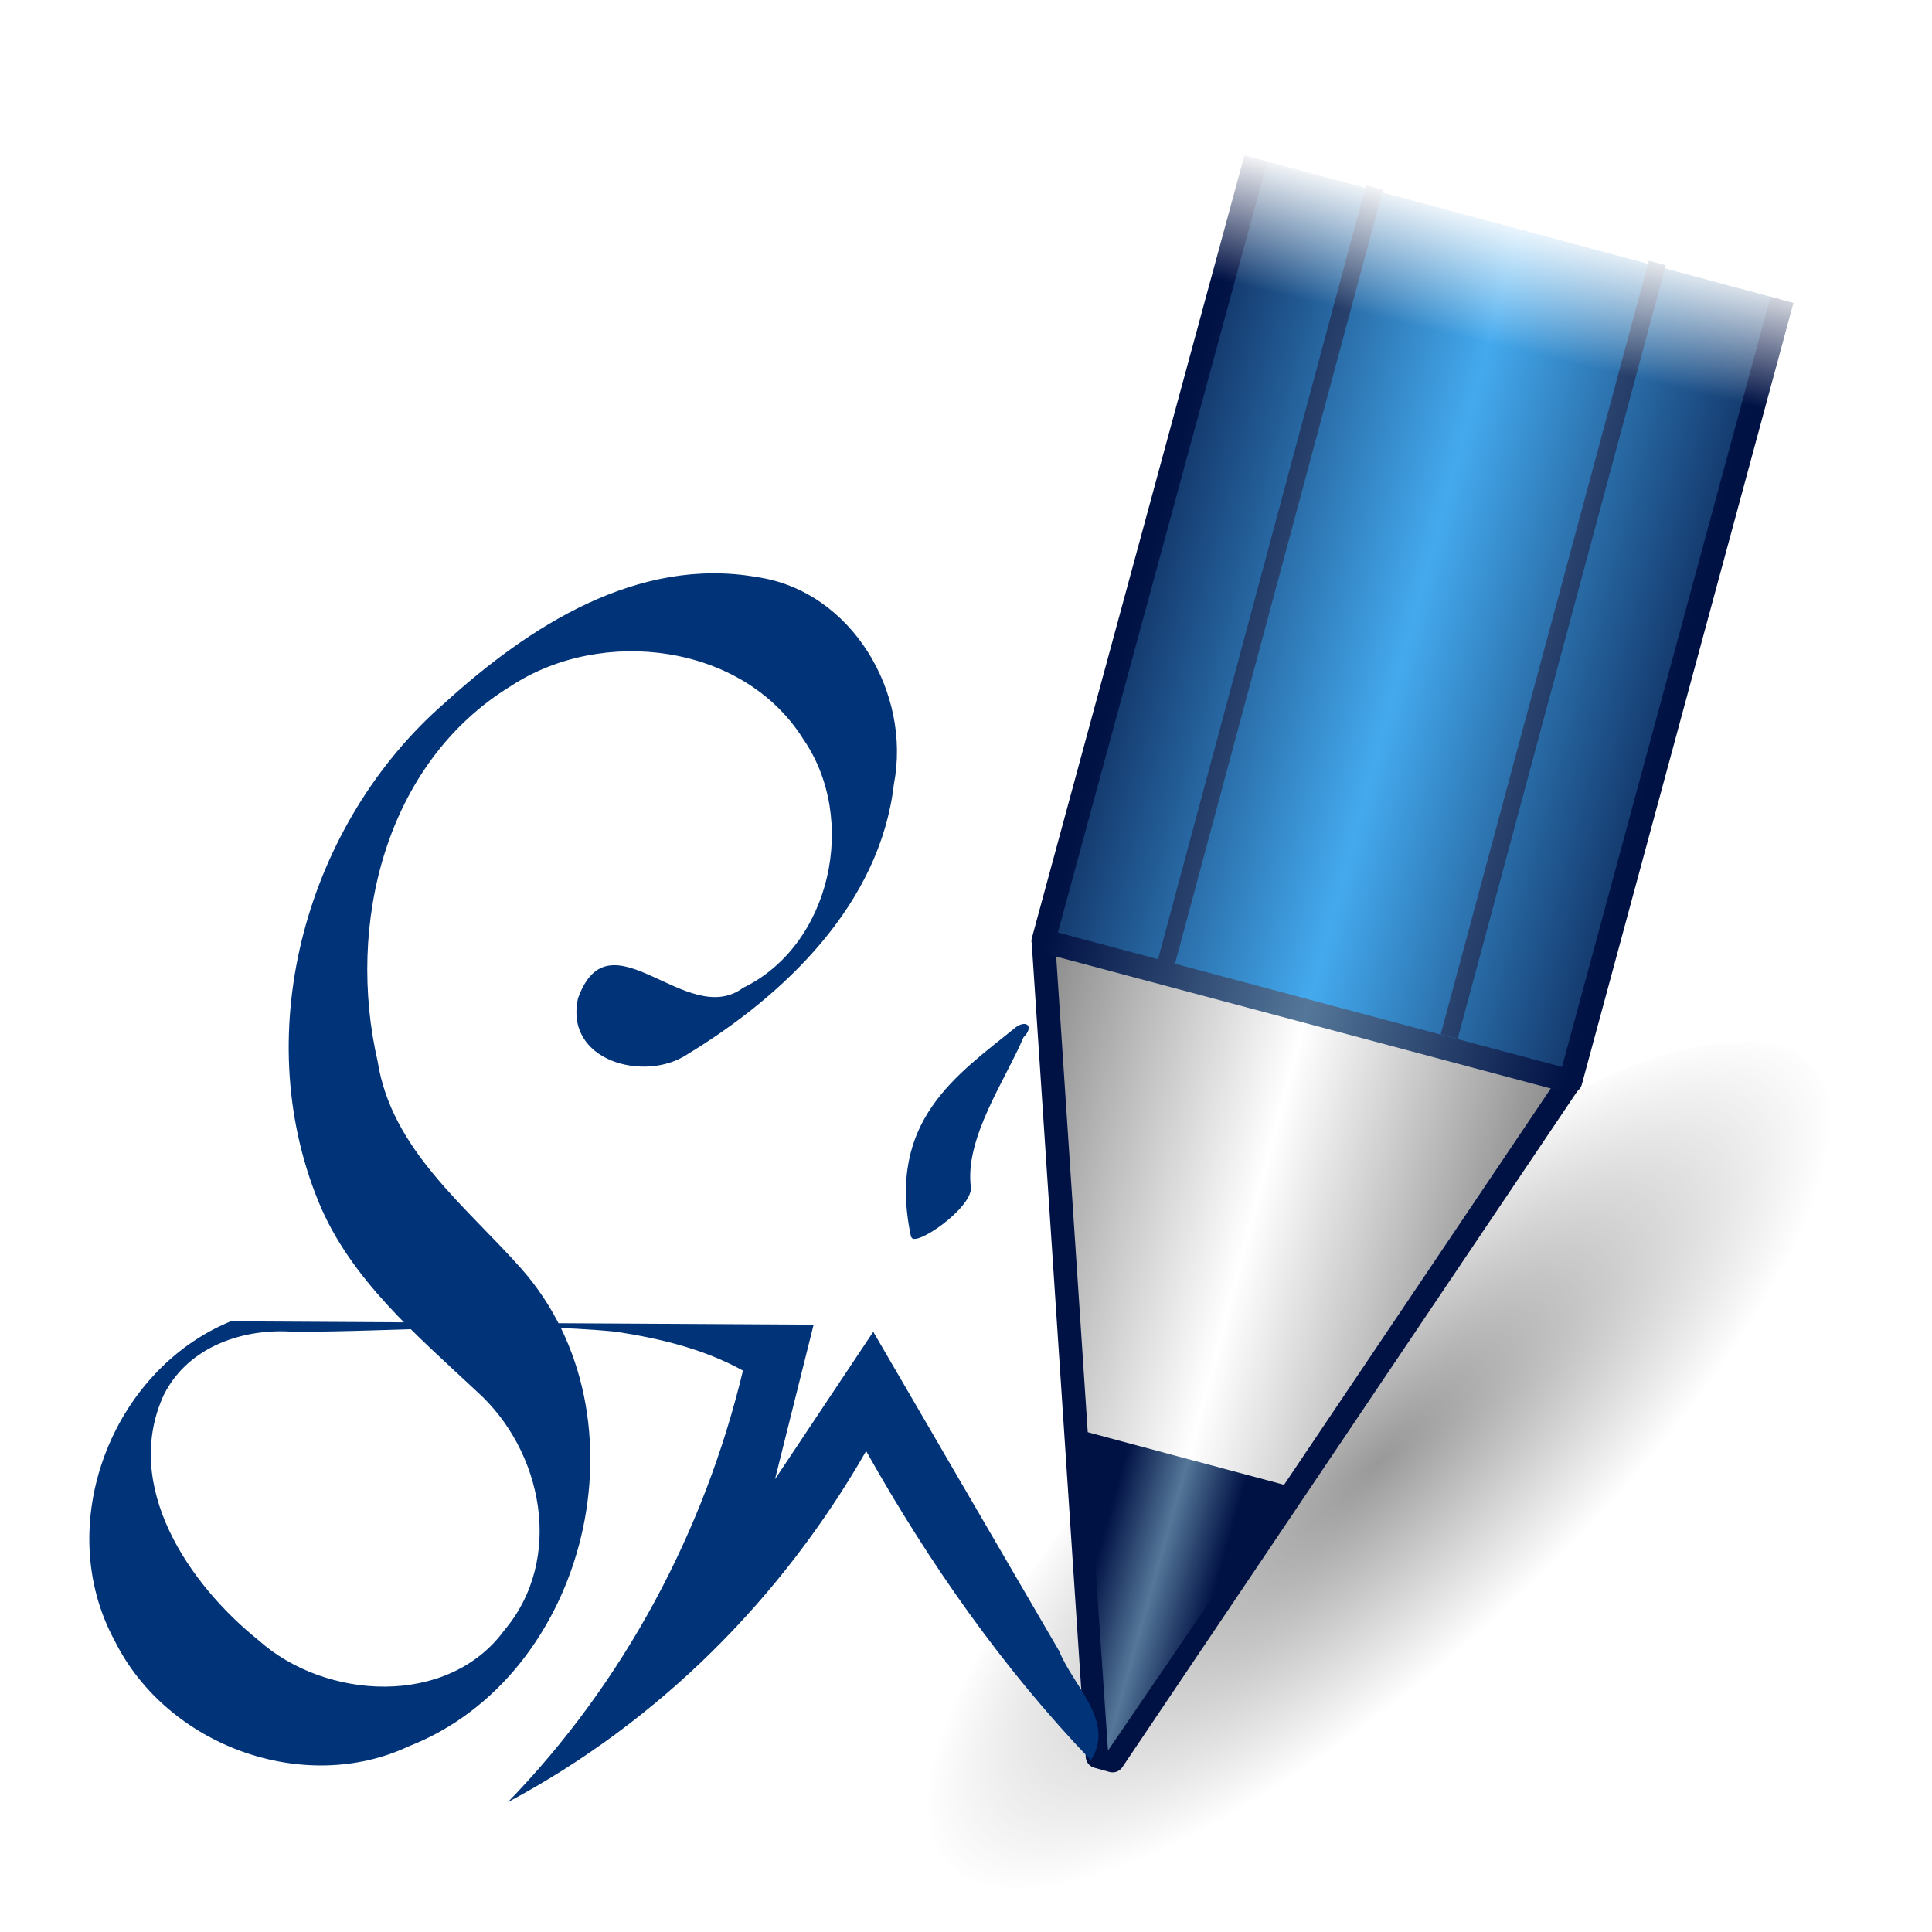
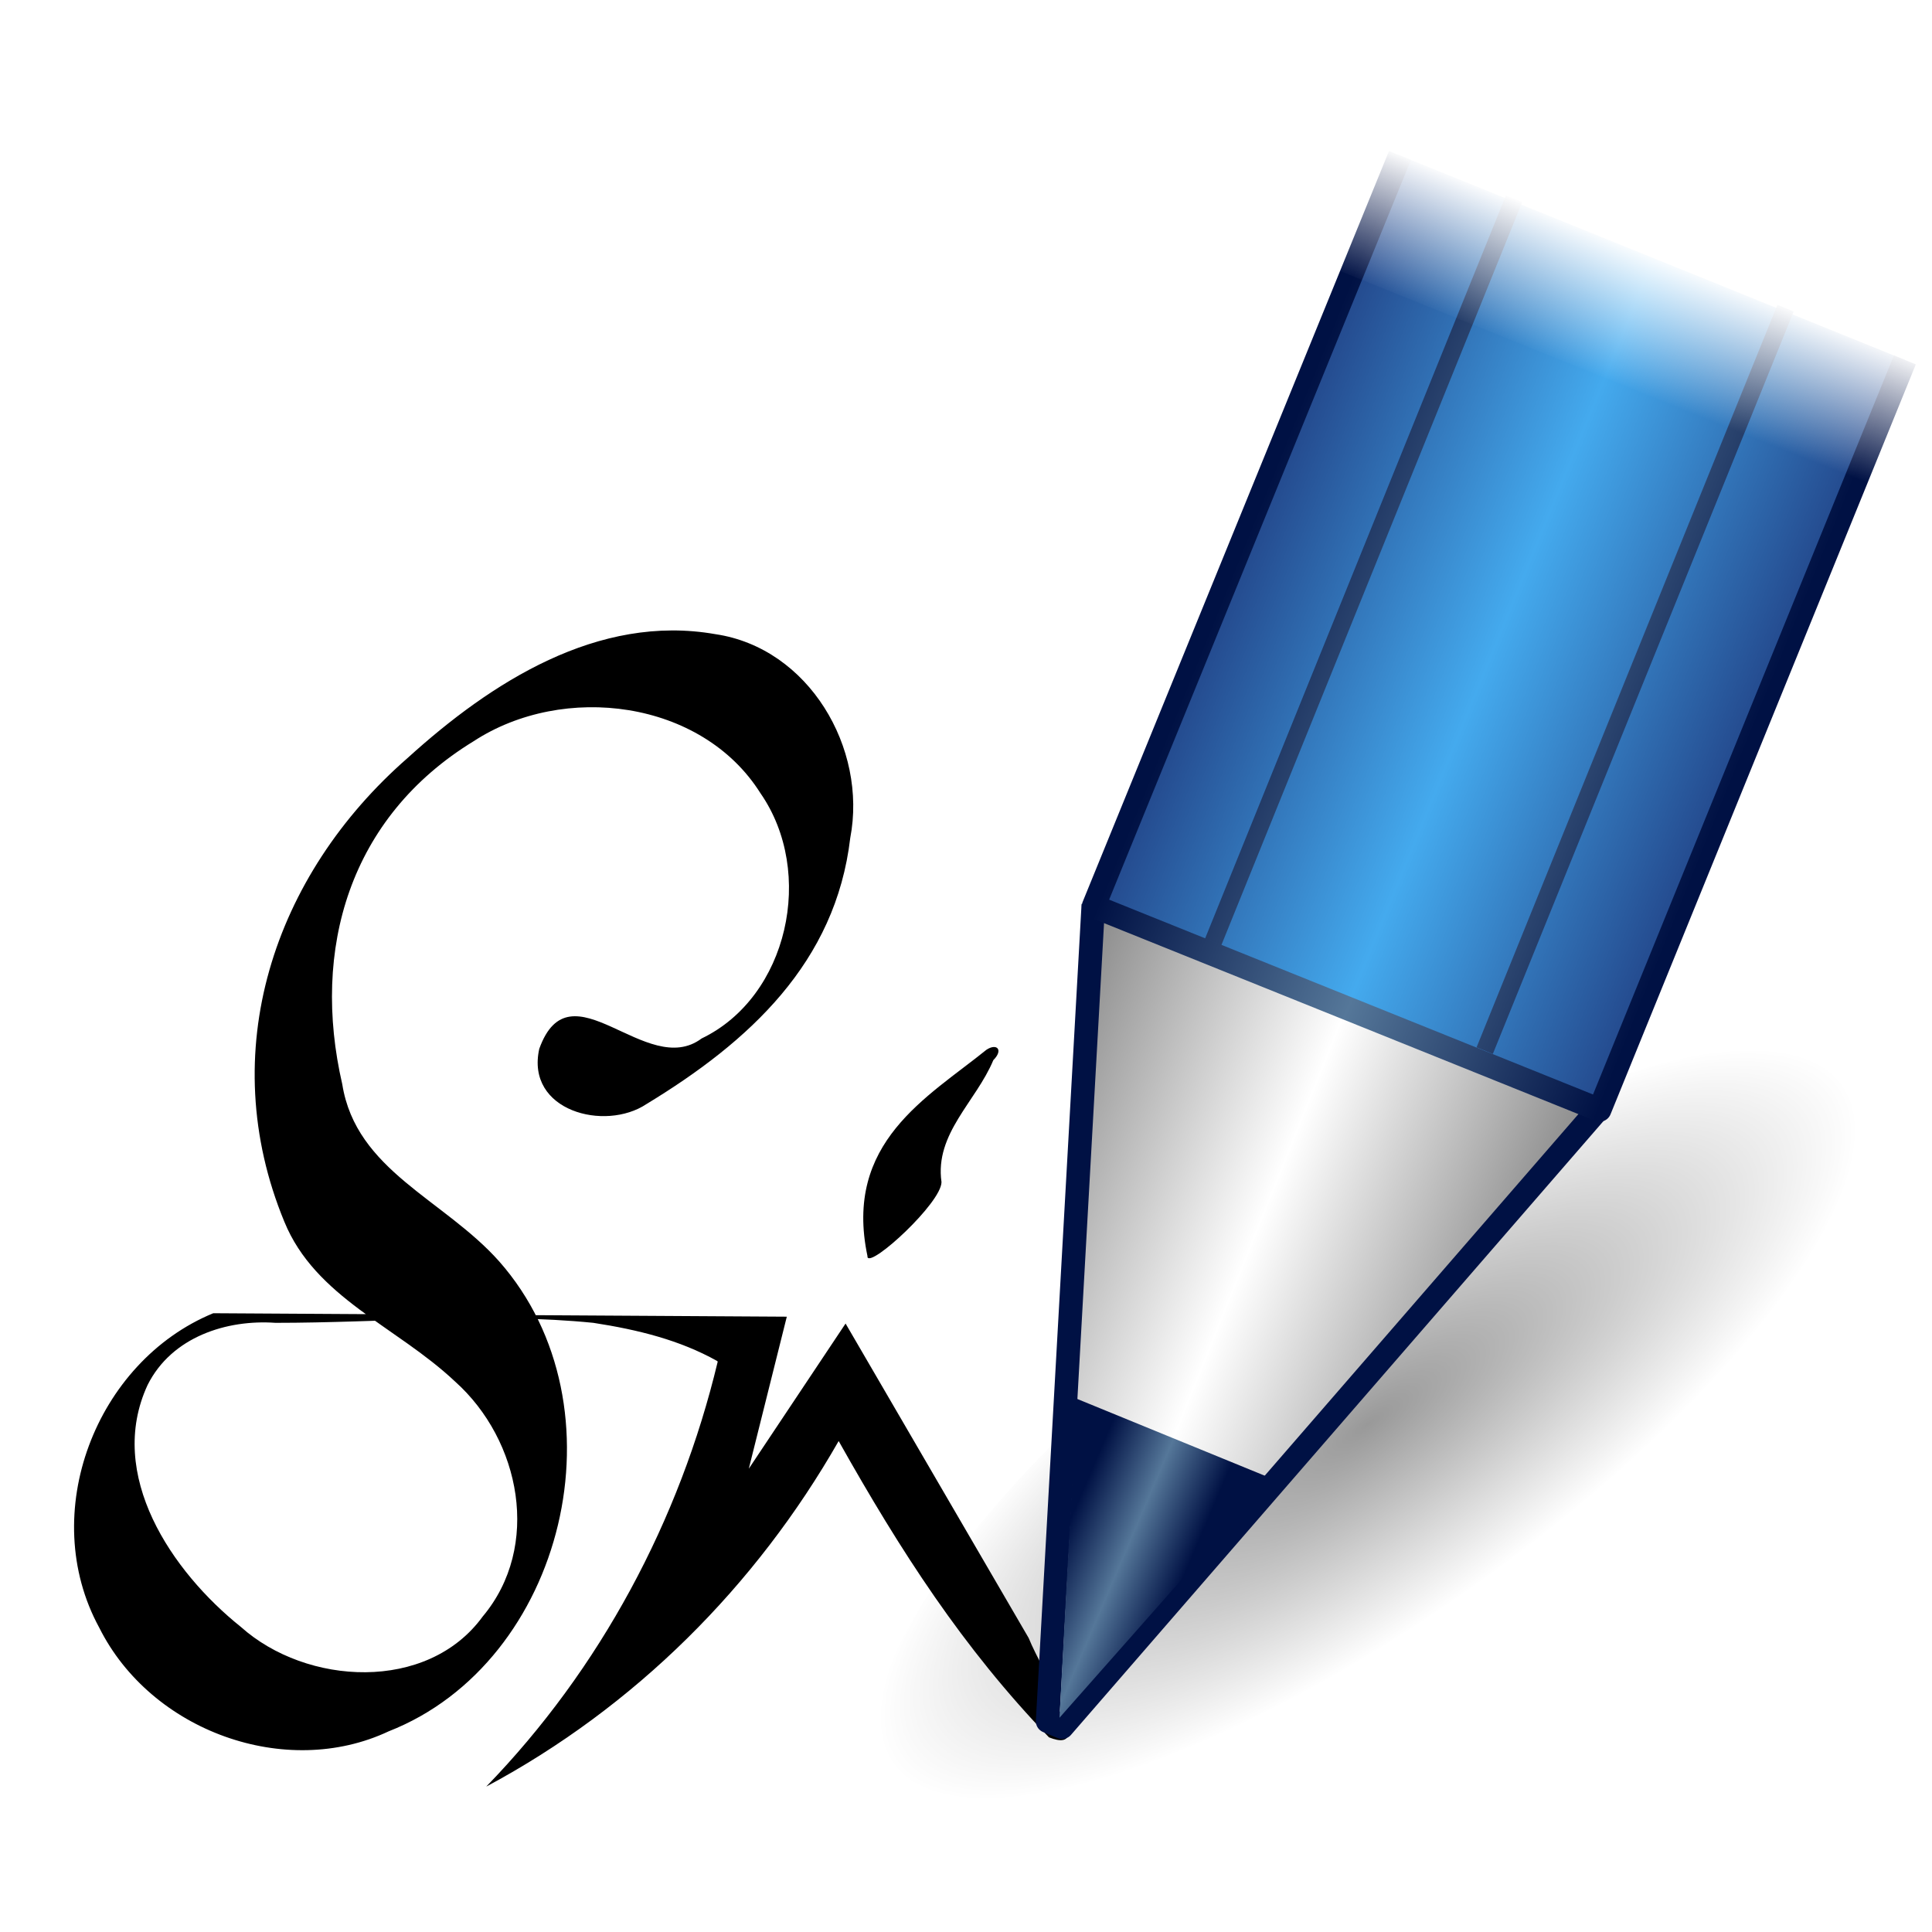
- <svg xmlns="http://www.w3.org/2000/svg" xmlns:xlink="http://www.w3.org/1999/xlink" id="svg2" height="22" width="22" version="1.1" viewBox="0 0 744.094 1052.362">
+ <svg xmlns="http://www.w3.org/2000/svg" xmlns:xlink="http://www.w3.org/1999/xlink" id="svg2" height="22" width="22" version="1.1" viewBox="0 0 744.1 1052.36">
  <defs id="defs4">
-     <linearGradient id="b" y2="13.22" gradientUnits="userSpaceOnUse" x2="38.8" y1="10.27" x1="27.8">
+     <linearGradient id="b" y2="13.22" gradientUnits="userSpaceOnUse" y1="10.27" x2="38.8" x1="27.8">
      <stop id="stop7" stop-color="#014" offset="0" />
      <stop id="stop9" stop-color="#579" offset=".5" />
      <stop id="stop11" stop-color="#014" offset="1" />
    </linearGradient>
-     <radialGradient id="a-02" gradientUnits="userSpaceOnUse" cy="45" cx="2.7" gradientTransform="matrix(.61441 0 0 .20082 -1278 1382.5)" r="11">
-       <stop id="stop35-8" offset="0" />
-       <stop id="stop37-0" stop-opacity="0" offset="1" />
+     <radialGradient id="g" gradientUnits="userSpaceOnUse" cy="45" cx="2.7" gradientTransform="matrix(29.03 .2224 -.07362 9.612 -167 540.2)" r="11">
+       <stop id="stop14" offset="0" />
+       <stop id="stop16" stop-opacity="0" offset="1" />
    </radialGradient>
-     <linearGradient id="j-8" y2="35.1" xlink:href="#b" gradientUnits="userSpaceOnUse" y1="34.3" gradientTransform="matrix(.47827 0 0 .47826 .329 1871.5)" x2="29.72" x1="26.88" />
-     <linearGradient id="d-7" x1="13.17" gradientUnits="userSpaceOnUse" y1="5.52" gradientTransform="matrix(1.0001 0 0 1 .329 1871.5)" x2="19.39" y2="7.21">
-       <stop id="stop28-9" stop-color="#136" offset="0" />
-       <stop id="stop30-6" stop-color="#4ae" offset=".5" />
-       <stop id="stop32-1" stop-color="#136" offset="1" />
+     <linearGradient id="c" x1="24.84" gradientUnits="userSpaceOnUse" x2="37.4" gradientTransform="matrix(22.865 0 0 22.865 -154.11 .2025)" y1="22.41" y2="25.75">
+       <stop id="stop19" stop-color="#888" offset="0" />
+       <stop id="stop21" stop-color="#fff" offset=".5" />
+       <stop id="stop23" stop-color="#888" offset="1" />
    </linearGradient>
-     <linearGradient id="linearGradient3621" x1="13.29" xlink:href="#b" gradientUnits="userSpaceOnUse" y1="5.56" gradientTransform="matrix(1.0001 0 0 1 .329 1871.5)" x2="19.23" y2="7.16" />
-     <linearGradient id="e-9" y2="1.67" gradientUnits="userSpaceOnUse" y1="3.15" gradientTransform="matrix(1.0001 0 0 1 .32917 1871.5)" x2="14.1" x1="13.75">
-       <stop id="stop22-2" stop-color="#fff" stop-opacity="0" offset="0" />
-       <stop id="stop24-3" stop-color="#fff" offset="1" />
+     <linearGradient id="d" y2="1888.3" xlink:href="#b" gradientUnits="userSpaceOnUse" y1="1887.9" gradientTransform="matrix(47.835,0,0,47.835,-169.9,-89523)" x2="14.54" x1="13.155" />
+     <linearGradient id="f" x1="13.5" gradientUnits="userSpaceOnUse" y1="1877" gradientTransform="matrix(47.835,0,0,47.835,-169.9,-89523)" x2="19.72" y2="1878.7">
+       <stop id="stop27" stop-color="#248" offset="0" />
+       <stop id="stop29" stop-color="#4ae" offset=".5" />
+       <stop id="stop31" stop-color="#248" offset="1" />
    </linearGradient>
-     <linearGradient id="linearGradient3430" y2="25.75" gradientUnits="userSpaceOnUse" x2="37.4" y1="22.41" x1="24.84">
-       <stop id="stop14" stop-color="#888" offset="0" />
-       <stop id="stop16" stop-color="#fff" offset=".5" />
-       <stop id="stop18" stop-color="#888" offset="1" />
+     <linearGradient id="a" x1="13.62" xlink:href="#b" gradientUnits="userSpaceOnUse" y1="1877.1" gradientTransform="matrix(47.835,0,0,47.835,-169.9,-89523)" x2="19.56" y2="1878.7" />
+     <linearGradient id="e" x1="14.04" gradientUnits="userSpaceOnUse" y1="1874.7" gradientTransform="matrix(47.835,0,0,47.835,-169.9,-89523)" x2="14.43" y2="1873.2">
+       <stop id="stop35" stop-color="#fff" stop-opacity="0" offset="0" />
+       <stop id="stop37" stop-color="#fff" offset="1" />
    </linearGradient>
  </defs>
-   <g id="layer1">
-     <g id="g3639" transform="matrix(47.835 0 0 47.835 -169.88 -89523)">
-       <ellipse id="ellipse39-3" opacity=".4" rx="6.742" ry="2.214" transform="matrix(.7312 -.68217 .68219 .73118 0 0)" cy="1391.6" cx="-1276.4" fill="url(#a-02)" />
-       <g id="g41-0" stroke-linejoin="round" stroke="#014" transform="matrix(.47827 0 0 .47826 .329 1871.5)">
-         <path id="path43-2" d="m24.84 22.37 1.29 19.44 0.36 0.1 10.89-16.18" stroke-width=".56" fill="url(#linearGradient3430)" />
-       </g>
-       <path id="path45-4" d="m12.697 1887.8 0.249 3.63 2.057-3.013" fill="url(#j-8)" />
-       <path id="path49-3" stroke-linejoin="round" d="m14.63 1873.3-2.42 8.91 6.001 1.6 2.41-8.9" stroke="url(#linearGradient3621)" stroke-width=".27" fill="url(#d-7)" />
-       <path id="path51-2" stroke-linejoin="round" d="m16.831 1883.3 2.37-8.81m-3.22-0.86-2.37 8.82" stroke="url(#linearGradient3621)" stroke-width=".2" fill="none" />
-       <path id="path55-3" d="m8.79 1887.1c-0.44 1.837-1.358 3.558-2.678 4.917 1.722-0.918 3.118-2.32 4.08-3.998 0.717 1.277 1.559 2.477 2.559 3.52 0.282-0.44-0.201-0.842-0.359-1.239l-2.119-3.639-1.119 1.679 0.44-1.76-6.638-0.038c-1.358 0.559-2.037 2.32-1.32 3.639 0.598 1.2 2.157 1.76 3.348 1.2 2.042-0.799 2.764-3.759 1.282-5.438-0.636-0.717-1.478-1.358-1.636-2.358-0.359-1.559 0.081-3.4 1.521-4.28 1.038-0.679 2.64-0.478 3.319 0.598 0.641 0.918 0.32 2.358-0.679 2.841-0.641 0.478-1.521-0.88-1.88 0.12-0.158 0.717 0.76 0.957 1.239 0.641 1.119-0.679 2.2-1.717 2.358-3.08 0.201-1.038-0.478-2.2-1.559-2.358-1.358-0.239-2.597 0.56-3.558 1.435-1.559 1.358-2.238 3.716-1.435 5.677 0.359 0.88 1.119 1.521 1.798 2.157 0.76 0.679 1 1.913 0.32 2.721-0.641 0.88-2.037 0.799-2.798 0.119-0.799-0.641-1.559-1.76-1.081-2.798 0.282-0.559 0.918-0.76 1.478-0.717 1.239 0 2.477-0.12 3.678 0 0.521 0.081 1 0.201 1.435 0.44zm1.913-1.521c-0.282-1.32 0.521-1.841 1.2-2.391 0.12-0.081 0.201 0 0.081 0.119-0.201 0.478-0.679 1.157-0.598 1.717 0 0.239-0.641 0.679-0.679 0.559z" fill="#037" />
-       <path id="path53-9" d="m14.43 1873.2-0.39 1.47 6.42 1.72 0.39-1.47-6.42-1.72" fill="url(#e-9)" />
+   <g id="g4185">
+     <path id="path39" d="m236.82 741.64c-20.703 86.581-64.003 167.52-126.09 231.52 80.937-43.291 146.81-109.16 191.96-188.23 33.877 60.224 67.543 112.46 114.56 161.4 26.491 10.562-3.529-35.297-11.059-54.101l-99.736-171.3-52.714 79.071 20.703-82.802-312.41-1.882c-64.003 26.348-96.005 109.16-62.09 171.3 28.232 56.445 101.65 82.802 157.62 56.445 96.005-37.641 129.87-176.94 60.224-255.97-30.112-33.877-77.971-49.414-85.481-96.483-16.938-73.427 3.764-145.42 71.513-186.84 48.935-31.997 124.23-22.588 156.23 28.232 30.112 43.291 15.058 111.03-31.997 133.65-30.112 22.588-71.513-41.406-88.447 5.644-7.529 33.877 35.761 45.171 58.359 30.112 56.11-34.059 103.08-77.158 111.03-144.94 9.409-48.935-22.588-103.51-73.427-111.03-64.003-11.294-122.36 26.348-167.52 67.304-73.427 64.003-105.38 160.49-67.304 252.71 16.938 41.406 61.037 56.971 92.991 87.06 35.761 31.997 47.055 89.882 15.058 128.01-30.112 41.406-96.005 37.641-131.74 5.644-37.641-30.112-73.427-82.802-50.801-131.74 13.174-26.348 43.291-35.761 69.648-33.877 58.359 0 116.67-5.644 173.16 0 24.468 3.764 47.055 9.409 67.304 20.703m82.037-56.971c-13.174-62.09 32.786-86.581 64.769-112.46 5.644-3.764 9.409 0 3.764 5.644-9.409 22.588-31.997 40.024-28.232 66.395 0 11.294-38.431 46.553-40.315 40.904" />
+     <g id="g41" stroke-linejoin="round" transform="matrix(.99255 .12187 -.12187 .99255 92.973 -65.57)">
+       <ellipse id="ellipse43" opacity=".4" rx="322.32" ry="105.7" transform="rotate(-43.014)" cy="976" cx="-94.7" fill="url(#g)" />
+       <path id="path45" stroke="#014" stroke-width="12.8" fill="url(#c)" d="m413.86 511.7 29.496 444.5 8.231 2.287 249-369.96" />
+       <path id="path47" fill="url(#d)" d="m437.6 779.91 11.959 173.64 98.54-143.5" />
+       <path id="path49" stroke="url(#a)" stroke-width="12.9" fill="url(#f)" d="m529.93 86.306-115.76 426.21 287.01 76.536 115.28-425.73" />
+       <path id="path51" stroke="url(#a)" stroke-width="9.57" fill="none" d="m635.16 564.66 113.37-421.43m-154.03-41.138-113.37 421.9" />
+       <path id="path53" fill="url(#e)" d="m520.36 81.522-18.66 70.318 307.1 82.28 18.66-70.32-307.1-82.278" />
    </g>
  </g>
</svg>
